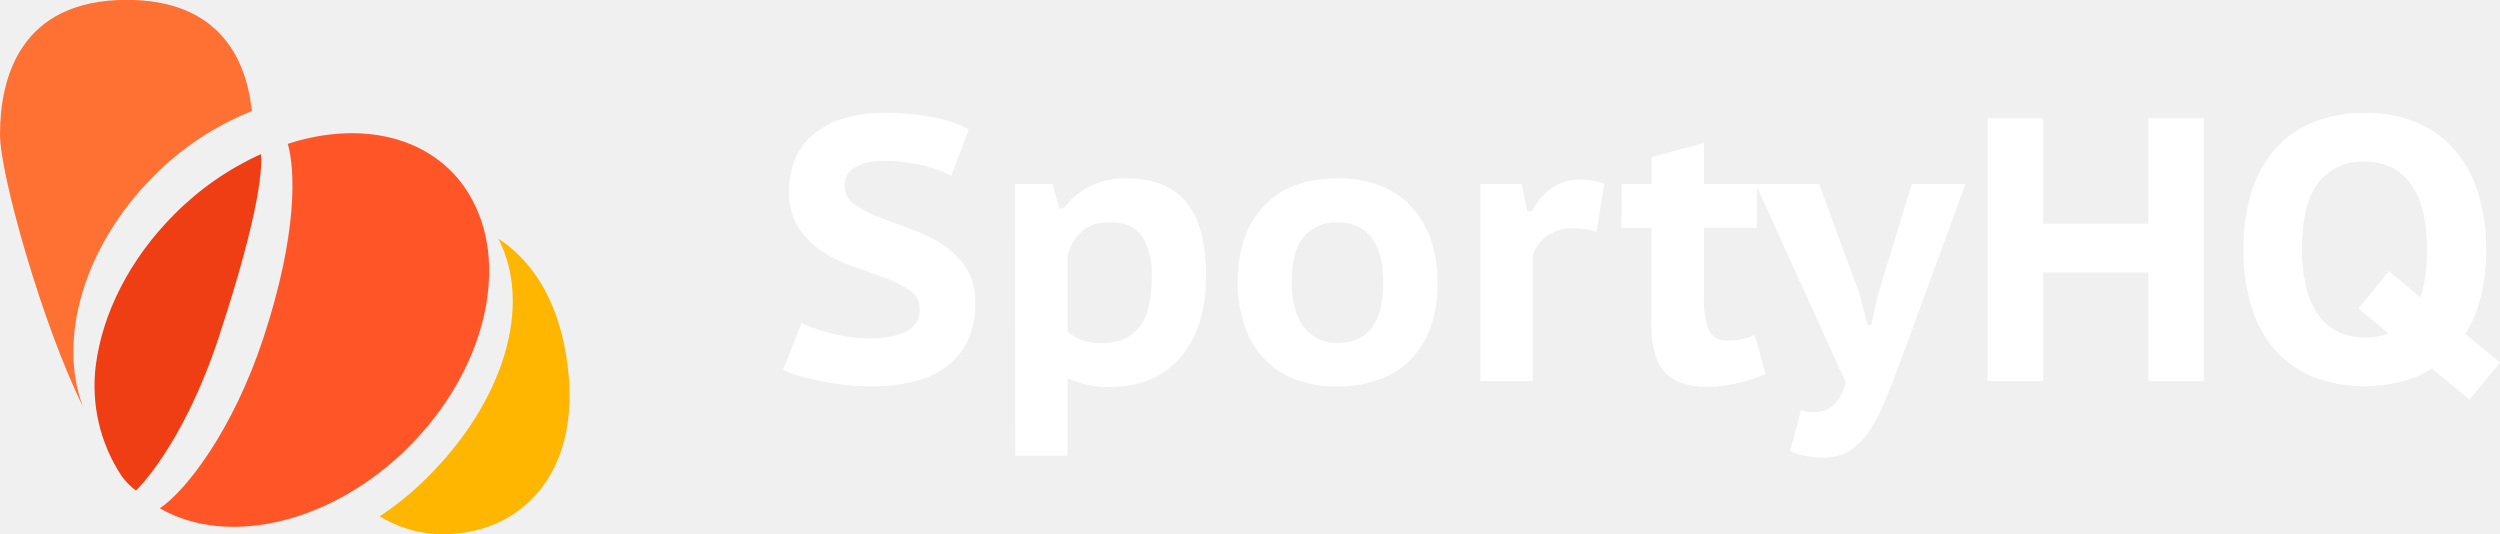
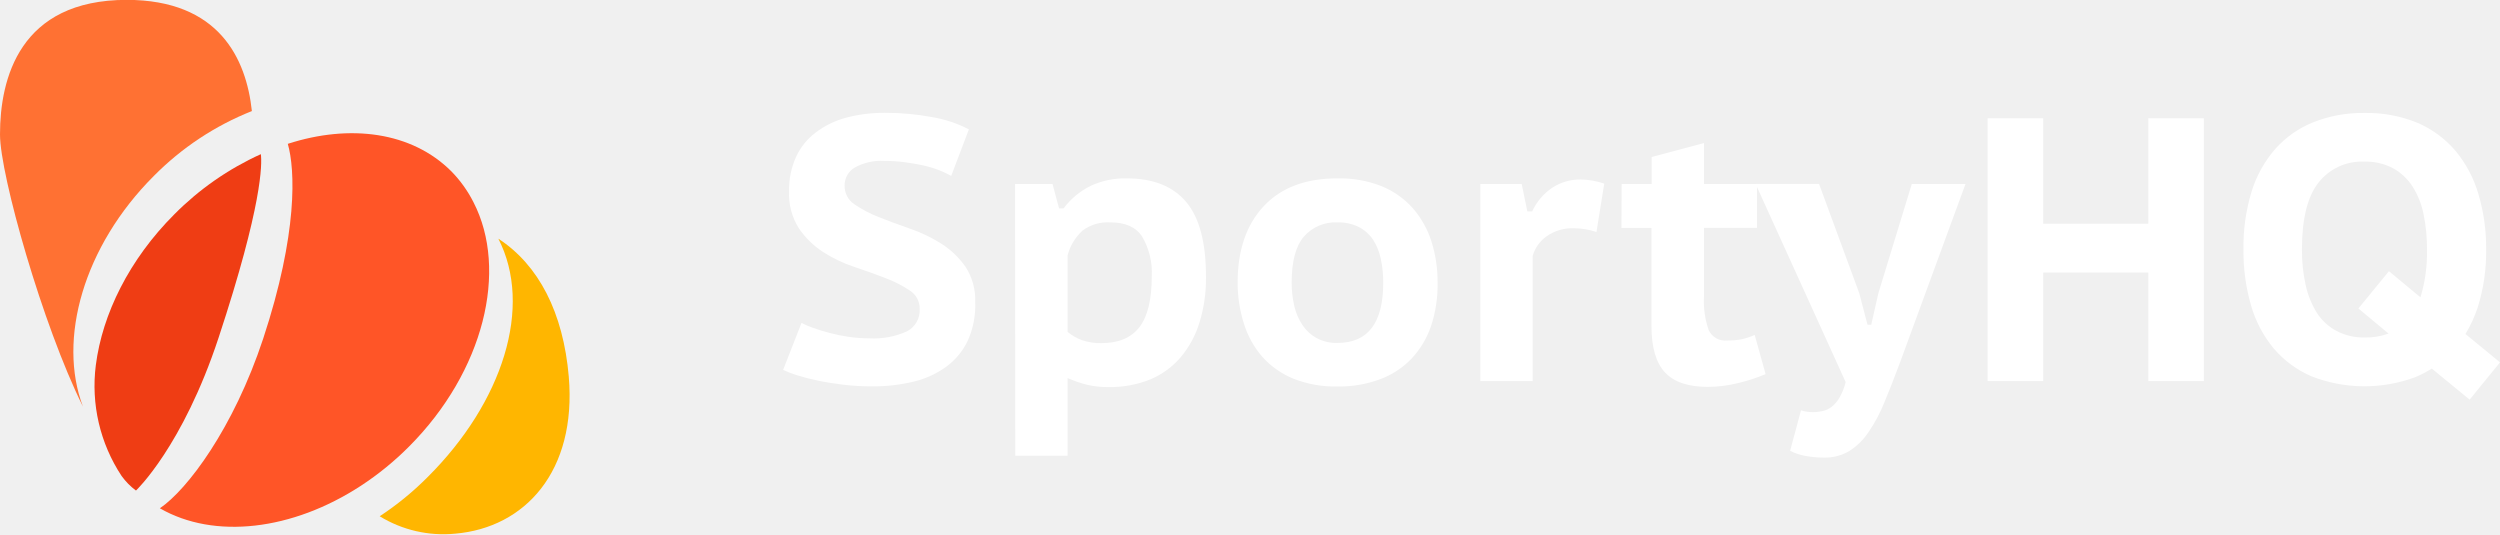
- <svg xmlns="http://www.w3.org/2000/svg">
+ <svg xmlns="http://www.w3.org/2000/svg" viewBox="0 0 382.22 81.66">
  <g id="Layer_2" data-name="Layer 2">
    <g id="Layer_1-2" data-name="Layer 1">
      <path d="M23.51,26.91a43.91,43.91,0,0,1,15-9.93c-.86-8-5-17-19.15-17C3,0,0,12,0,20.57c0,6.15,6.51,29.17,12.68,41.59C8.78,51.87,12.77,37.65,23.51,26.91Z" style="fill:#FF7133" />
      <path d="M33.42,51.63c6.73-20.39,6.65-26.6,6.46-28.06a44.44,44.44,0,0,0-13.23,9.2c-6.9,6.9-11,15.25-12,23.06a25,25,0,0,0,3.94,16.94A10.11,10.11,0,0,0,20.79,75S27.92,68.29,33.42,51.63Z" style="fill:#EF3D14" />
      <path d="M76.19,36.49c5.34,10.38.69,25-10.8,36.44a45.79,45.79,0,0,1-7.34,6,0,0,0,0,0,0,0A18.61,18.61,0,0,0,69.6,81.59c10.64-.91,18.59-9.51,17.36-24C86.12,47.81,82.38,40.52,76.19,36.49Z" style="fill:#FFB600" />
      <path d="M72.39,30.92A18.84,18.84,0,0,0,69,26.19c-6.05-6.05-15.51-7.27-25-4.2,1.13,3.92,1.56,13.66-3.76,29.78-4.53,13.71-11.6,23.1-15.8,25.94,8.33,4.8,20.26,3.4,30.75-3.45a45.63,45.63,0,0,0,7.36-6C74,56.77,77.74,41.3,72.39,30.92Z" style="fill:#FF5527" />
      <path d="M140.61,47.24a3.25,3.25,0,0,0-1.49-2.81,18.26,18.26,0,0,0-3.71-1.9q-2.21-.86-4.79-1.72a20.93,20.93,0,0,1-4.79-2.29,13.15,13.15,0,0,1-3.7-3.62,9.82,9.82,0,0,1-1.49-5.68A12.21,12.21,0,0,1,121.7,24a9.76,9.76,0,0,1,3-3.73A13.21,13.21,0,0,1,129.33,18a22.61,22.61,0,0,1,6-.75,38,38,0,0,1,7.2.66,19,19,0,0,1,5.6,1.87l-2.7,7.11a15.51,15.51,0,0,0-1.75-.83,16.87,16.87,0,0,0-2.44-.75c-.92-.2-1.9-.38-2.93-.51a23.37,23.37,0,0,0-3.15-.2,8.26,8.26,0,0,0-4.45,1,3.13,3.13,0,0,0-1.58,2.79,3.34,3.34,0,0,0,1.49,2.84,18.93,18.93,0,0,0,3.7,1.95c1.48.59,3.07,1.18,4.8,1.78a23,23,0,0,1,4.79,2.29,13.24,13.24,0,0,1,3.7,3.53,9.33,9.33,0,0,1,1.49,5.45A13.15,13.15,0,0,1,148,52a10.52,10.52,0,0,1-3.24,4,14.1,14.1,0,0,1-5,2.33,26.4,26.4,0,0,1-6.43.74,34.94,34.94,0,0,1-4.45-.26q-2.09-.25-3.87-.63a31.36,31.36,0,0,1-3.13-.8,15.77,15.77,0,0,1-2.15-.83l2.81-7.18a13.35,13.35,0,0,0,1.75.75c.75.27,1.58.53,2.5.77a26.43,26.43,0,0,0,2.95.61,22.71,22.71,0,0,0,3.19.23,12.32,12.32,0,0,0,5.77-1.09A3.62,3.62,0,0,0,140.61,47.24Z" style="fill:#fff" />
      <path d="M155.19,28.13h5.73l1,3.73h.69a11.6,11.6,0,0,1,4.13-3.44,12.38,12.38,0,0,1,5.51-1.15q6.09,0,9.13,3.64t3,11.57a22.53,22.53,0,0,1-1,6.85,15.08,15.08,0,0,1-2.87,5.29A12.41,12.41,0,0,1,175.88,58a16.42,16.42,0,0,1-6.4,1.18,13.48,13.48,0,0,1-3.39-.38,19.21,19.21,0,0,1-2.87-1V69.68h-8ZM169.76,34a6.44,6.44,0,0,0-4.24,1.24,7.79,7.79,0,0,0-2.3,3.81V50.74A7.52,7.52,0,0,0,165.4,52a8.53,8.53,0,0,0,3,.46c2.6,0,4.54-.81,5.8-2.44s1.89-4.21,1.89-7.77a10.85,10.85,0,0,0-1.46-6.06C173.69,34.72,172.06,34,169.76,34Z" style="fill:#fff" />
      <path d="M189.22,43.22q0-7.45,4-11.71t11.3-4.24a17.34,17.34,0,0,1,6.72,1.2A12.88,12.88,0,0,1,216,31.83a14.32,14.32,0,0,1,2.84,5.05,20.36,20.36,0,0,1,.95,6.34,20,20,0,0,1-1,6.63,13.84,13.84,0,0,1-3,5A12.81,12.81,0,0,1,210.94,58a17.86,17.86,0,0,1-6.46,1.09,17.27,17.27,0,0,1-6.77-1.21A12.86,12.86,0,0,1,193,54.56a14,14,0,0,1-2.81-5.05A20.48,20.48,0,0,1,189.22,43.22Zm8.26,0a15.59,15.59,0,0,0,.4,3.56,8.77,8.77,0,0,0,1.24,2.9,6.29,6.29,0,0,0,2.15,2,6.4,6.4,0,0,0,3.21.75q7,0,7-9.19a17.1,17.1,0,0,0-.38-3.7,8.6,8.6,0,0,0-1.2-2.93,5.85,5.85,0,0,0-2.18-1.92,7.06,7.06,0,0,0-3.25-.69,6.39,6.39,0,0,0-5.13,2.18Q197.48,38.35,197.48,43.22Z" style="fill:#fff" />
      <path d="M244.08,35.47a10.83,10.83,0,0,0-3.44-.57,6.79,6.79,0,0,0-4.16,1.21,5.53,5.53,0,0,0-2.15,3V58.26h-8V28.13h6.32l.86,4.19h.74a8.87,8.87,0,0,1,3.07-3.62,7.84,7.84,0,0,1,4.39-1.26,12.06,12.06,0,0,1,3.56.63Z" style="fill:#fff" />
      <path d="M247.93,28.13h4.59V24l8-2.13v6.26h8.1v6.71h-8.1V45.29a13.49,13.49,0,0,0,.72,5.19,2.8,2.8,0,0,0,2.84,1.58,10.93,10.93,0,0,0,2.24-.2,9.76,9.76,0,0,0,1.95-.66l1.67,6a26.16,26.16,0,0,1-4.22,1.37,19.36,19.36,0,0,1-4.62.58q-4.49,0-6.54-2.21c-1.38-1.47-2.07-3.84-2.07-7.09v-15h-4.59Z" style="fill:#fff" />
      <path d="M284.26,44.83l1.26,4.82h.57l1.09-4.82,5.11-16.7h8.21l-10,27.26c-.84,2.26-1.63,4.28-2.38,6.08a23.87,23.87,0,0,1-2.44,4.59,10,10,0,0,1-2.95,2.9,7.28,7.28,0,0,1-3.88,1,15.3,15.3,0,0,1-2.84-.26,8,8,0,0,1-2.32-.78l1.66-6.19a5.66,5.66,0,0,0,1.78.28,6.58,6.58,0,0,0,1.55-.17,3.39,3.39,0,0,0,1.38-.66,4.83,4.83,0,0,0,1.17-1.38,8.9,8.9,0,0,0,.95-2.38l-13.77-30.3h9.7Z" style="fill:#fff" />
      <path d="M328.45,41.67H312.38V58.26h-8.5V18.08h8.5V34.21h16.07V18.08h8.49V58.26h-8.49Z" style="fill:#fff" />
      <path d="M382.22,55.4l-5.28-4.33A19.92,19.92,0,0,0,378.81,47a28.1,28.1,0,0,0,1.29-8.84,28.7,28.7,0,0,0-1.18-8.49,18.29,18.29,0,0,0-3.5-6.6,15.76,15.76,0,0,0-5.79-4.28,20.21,20.21,0,0,0-8.12-1.52,20.48,20.48,0,0,0-7.81,1.41,15.47,15.47,0,0,0-5.82,4.07,18,18,0,0,0-3.65,6.57A28.77,28.77,0,0,0,343,38.17a29.52,29.52,0,0,0,1.15,8.5,18.1,18.1,0,0,0,3.47,6.6,15.73,15.73,0,0,0,5.79,4.27,22.3,22.3,0,0,0,15.87.12,17,17,0,0,0,2.51-1.31l5.79,4.75Zm-20.71-3.8a8.87,8.87,0,0,1-4.28-1,8,8,0,0,1-3-2.76,13.33,13.33,0,0,1-1.72-4.25,24.19,24.19,0,0,1-.57-5.45q0-7,2.52-10.21a8.41,8.41,0,0,1,7-3.22,8.93,8.93,0,0,1,4.39,1,8.34,8.34,0,0,1,3,2.81,12.4,12.4,0,0,1,1.69,4.27,25.73,25.73,0,0,1,.52,5.34,23.64,23.64,0,0,1-1,7.33l-4.82-4-4.67,5.7L365.18,51A10.13,10.13,0,0,1,361.51,51.6Z" style="fill:#fff" />
    </g>
  </g>
</svg>
